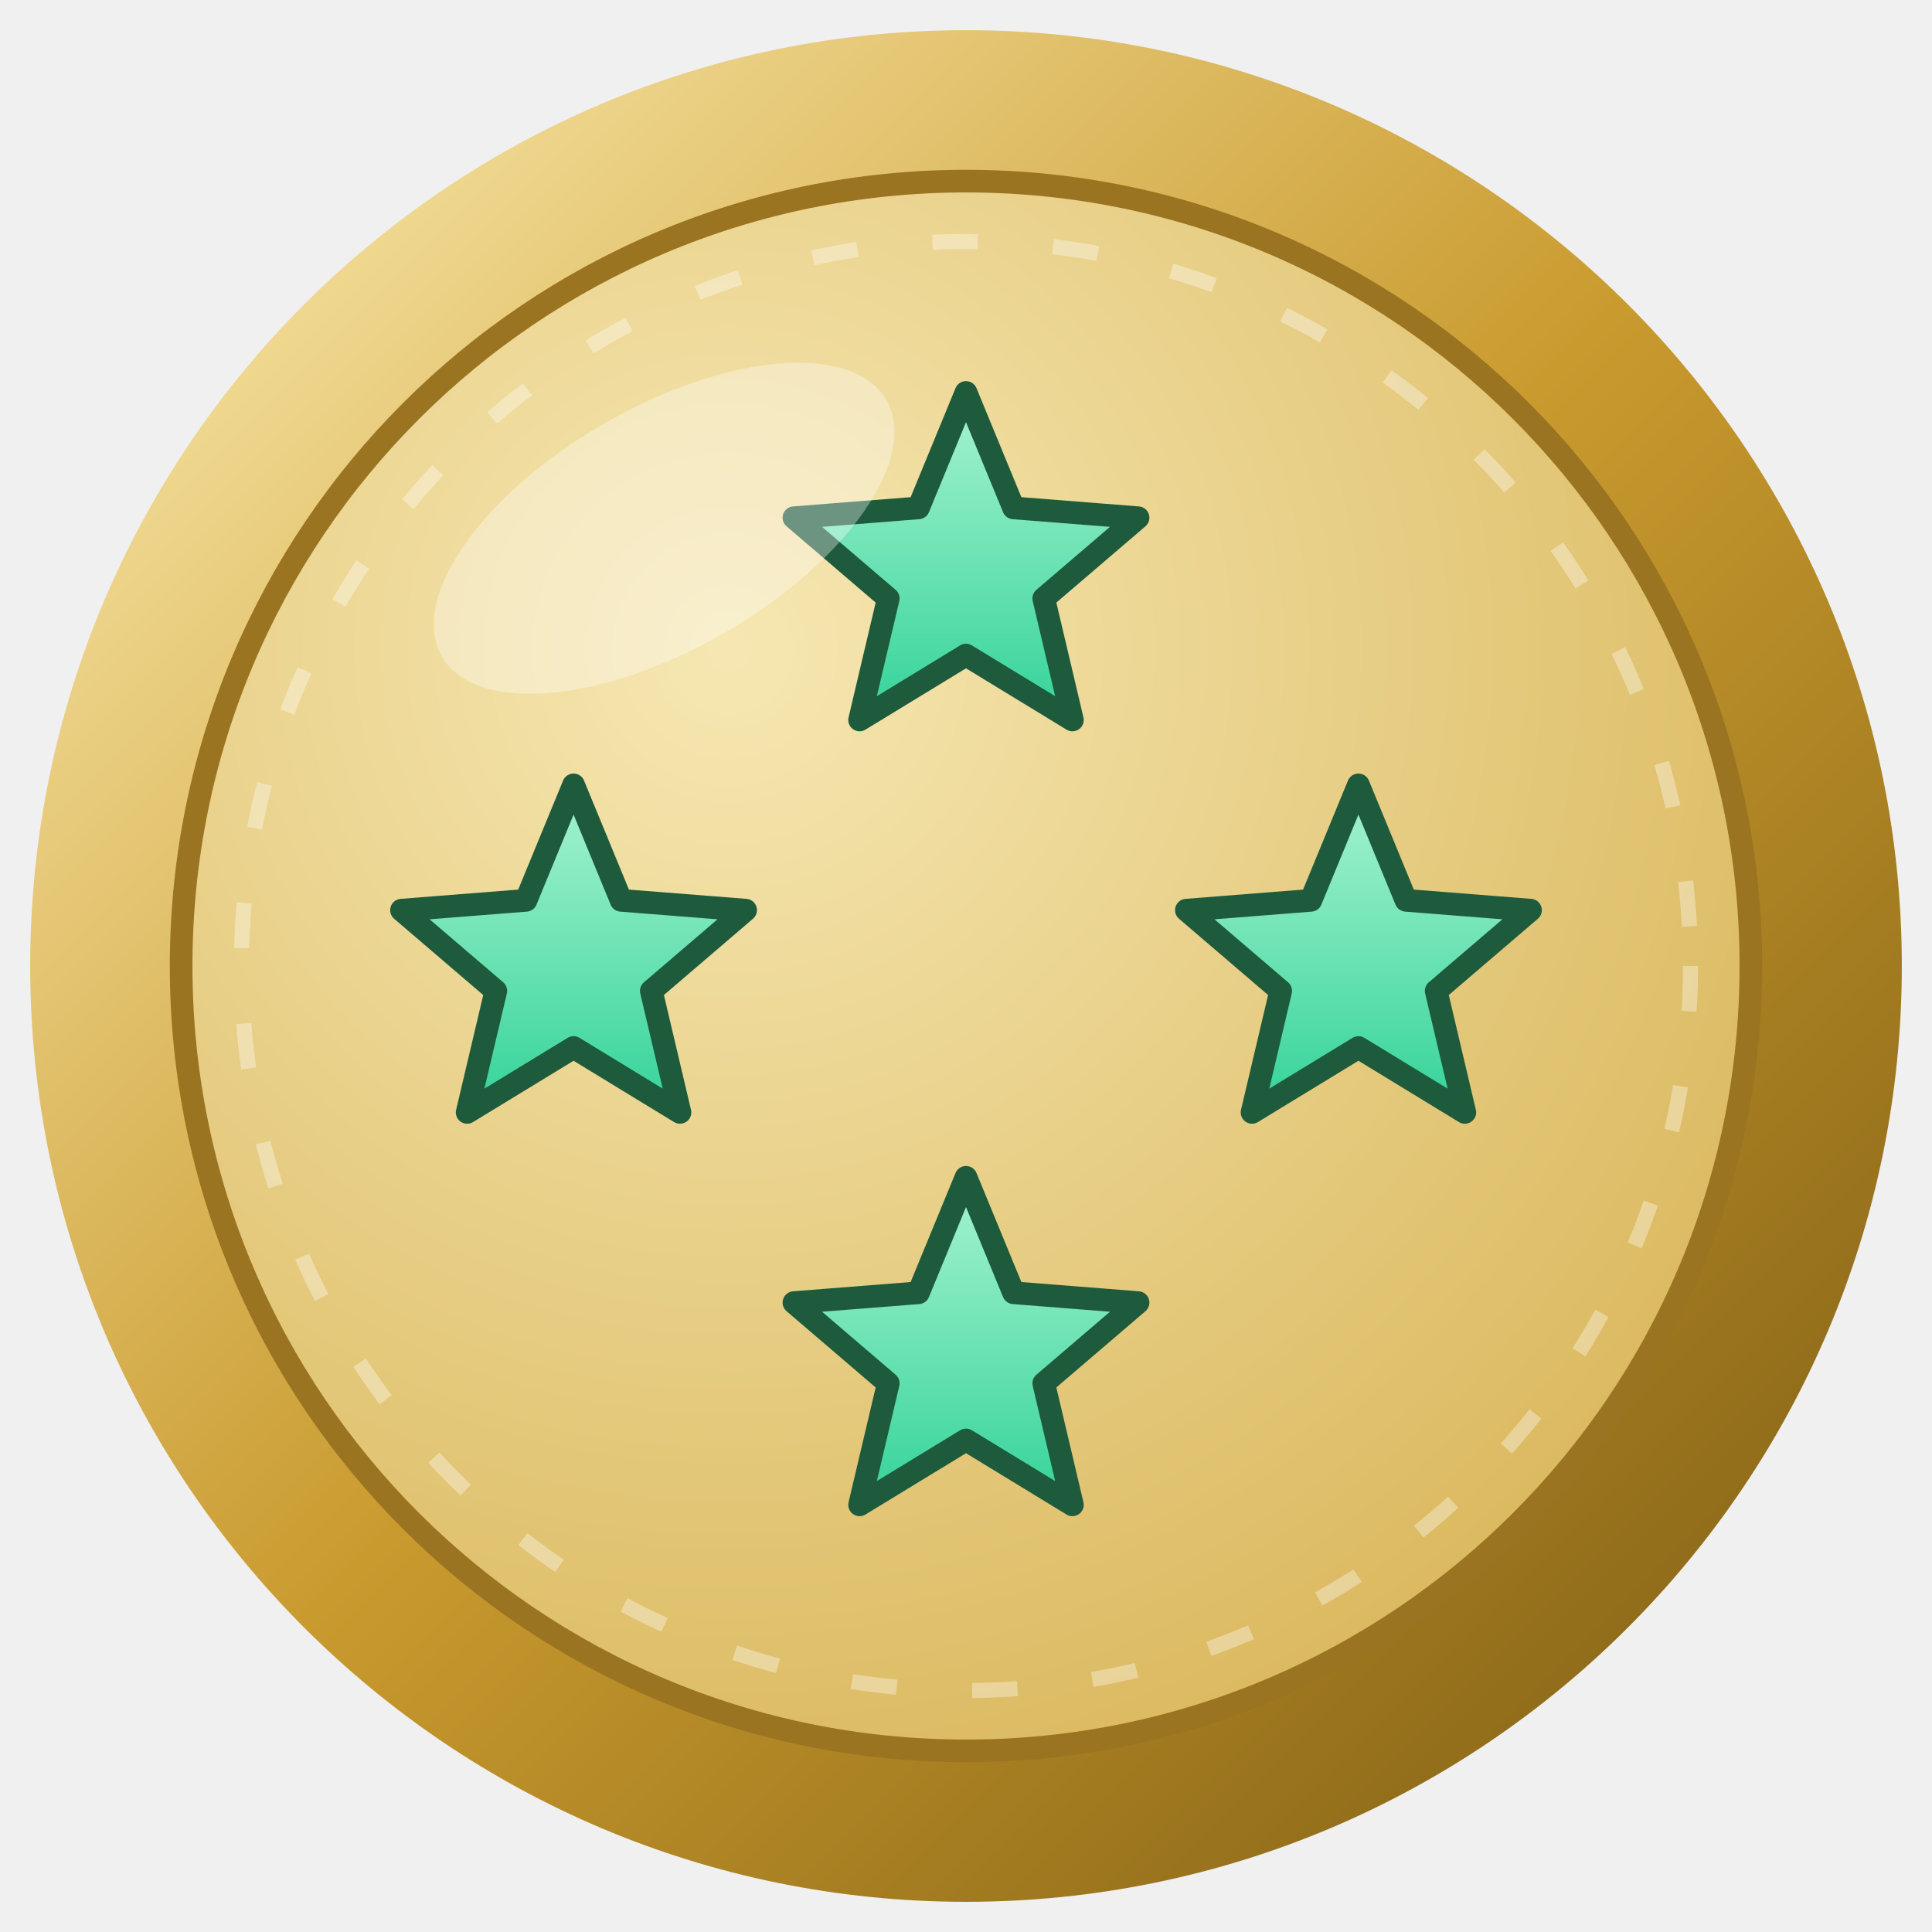
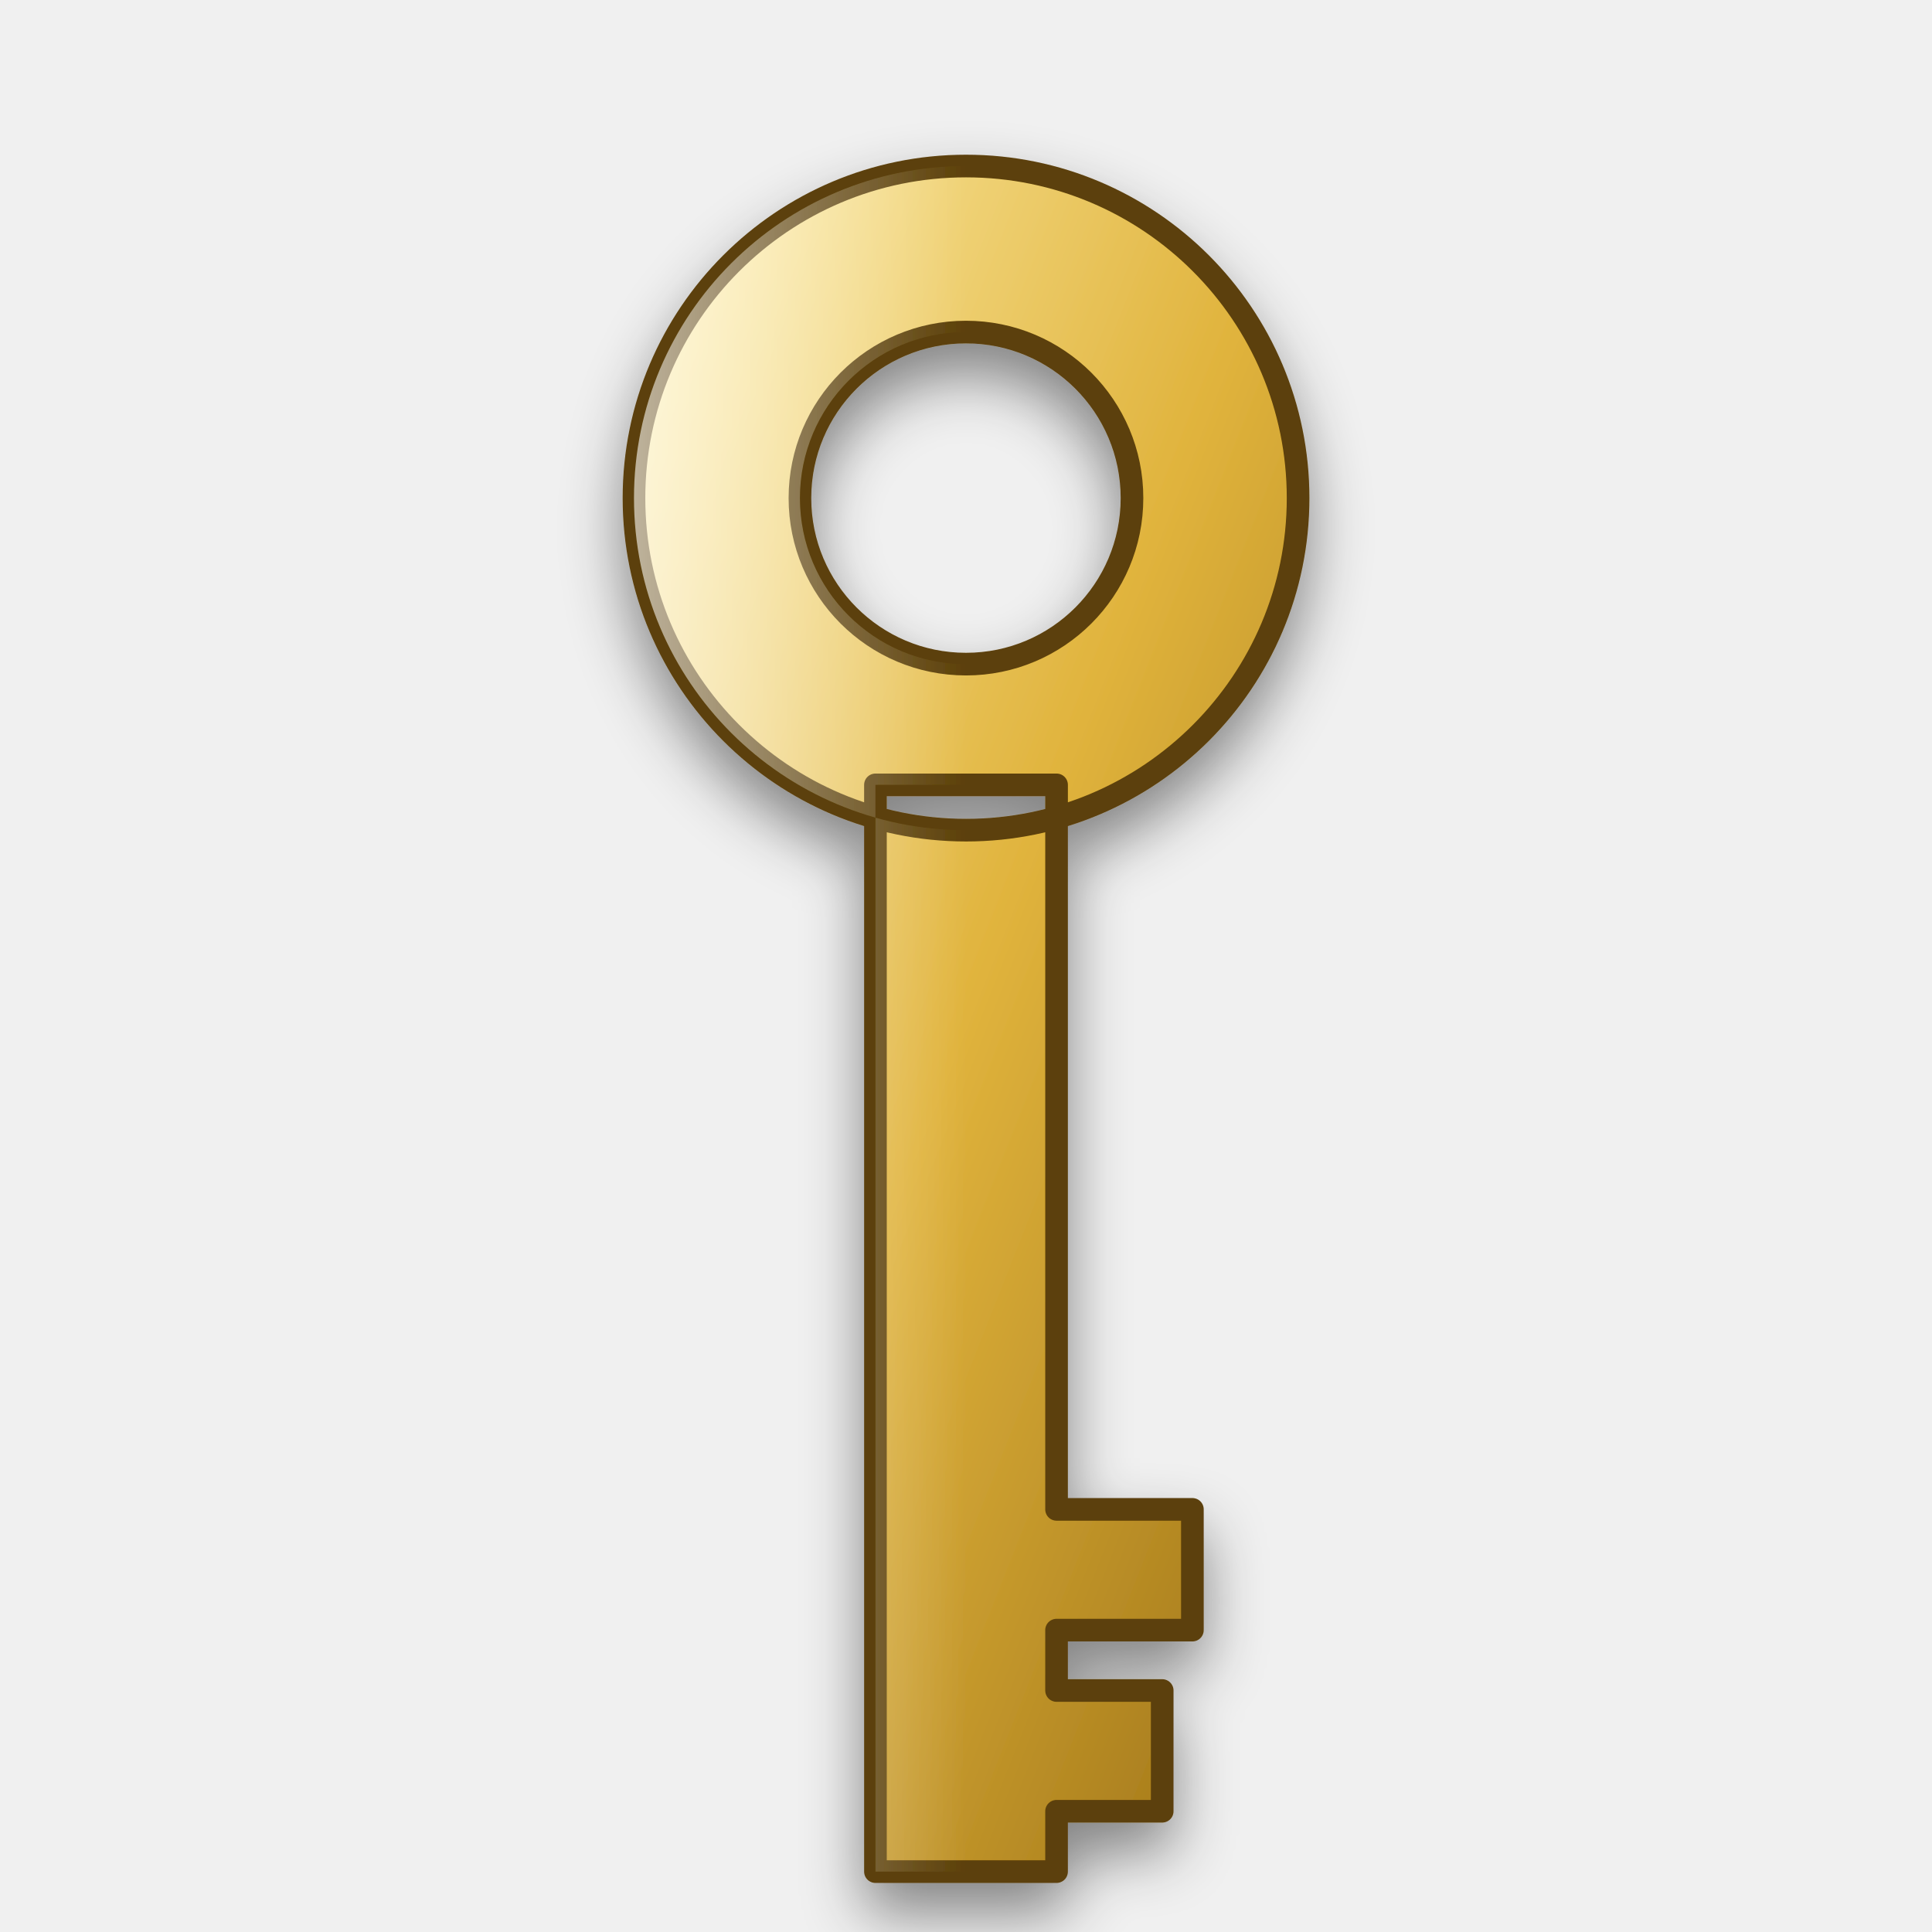
<svg xmlns="http://www.w3.org/2000/svg" viewBox="0 0 256 256" width="256" height="256">
  <defs>
-     <radialGradient id="face" cx="35%" cy="30%" r="80%">
-       <stop offset="0" stop-color="#F6E7B2" />
-       <stop offset="1" stop-color="#D9B65A" />
-     </radialGradient>
-     <linearGradient id="ringg" x1="0" y1="0" x2="1" y2="1">
-       <stop offset="0" stop-color="#FFF1B8" />
-       <stop offset="0.5" stop-color="#C99A2E" />
-       <stop offset="1" stop-color="#7A5A12" />
+     <linearGradient id="m" x1="0" y1="0" x2="1" y2="1">
+       <stop offset="0" stop-color="#FFF1B0" />
+       <stop offset="0.5" stop-color="#E0B33C" />
+       <stop offset="1" stop-color="#9A6F14" />
    </linearGradient>
-     <linearGradient id="starfill" x1="0" y1="0" x2="0" y2="1">
-       <stop offset="0" stop-color="#A7F3D0" />
-       <stop offset="1" stop-color="#34D399" />
+     <linearGradient id="sh" x1="0" y1="0" x2="1" y2="0">
+       <stop offset="0" stop-color="#FFFFFF" stop-opacity="0.6" />
+       <stop offset="0.5" stop-color="#FFFFFF" stop-opacity="0" />
    </linearGradient>
-     <linearGradient id="gem" x1="0" y1="0" x2="1" y2="1">
-       <stop offset="0" stop-color="#C4B5FD" />
-       <stop offset="1" stop-color="#7C3AED" />
-     </linearGradient>
+     <filter id="drop" x="-20%" y="-20%" width="140%" height="140%">
+       <feDropShadow dx="0" dy="4" stdDeviation="4" flood-color="#000" flood-opacity="0.45" />
+     </filter>
  </defs>
-   <circle cx="128" cy="128" r="124" fill="url(#ringg)" />
-   <circle cx="128" cy="128" r="104" fill="url(#face)" stroke="#9A7420" stroke-width="3" />
-   <circle cx="128" cy="128" r="96" fill="none" stroke="#FFFFFF" stroke-opacity="0.35" stroke-width="2" stroke-dasharray="6 10" />
-   <polygon points="128.0,52.0 134.3,67.3 150.8,68.6 138.3,79.3 142.1,95.4 128.0,86.8 113.9,95.4 117.7,79.3 105.2,68.6 121.7,67.3" fill="url(#starfill)" stroke="#1E5A3C" stroke-width="3" stroke-linejoin="round" />
-   <polygon points="180.0,104.0 186.3,119.3 202.8,120.6 190.3,131.3 194.1,147.4 180.0,138.8 165.9,147.4 169.7,131.3 157.2,120.6 173.7,119.3" fill="url(#starfill)" stroke="#1E5A3C" stroke-width="3" stroke-linejoin="round" />
-   <polygon points="128.0,156.0 134.3,171.3 150.8,172.6 138.3,183.3 142.1,199.4 128.0,190.8 113.9,199.4 117.7,183.3 105.2,172.6 121.7,171.3" fill="url(#starfill)" stroke="#1E5A3C" stroke-width="3" stroke-linejoin="round" />
-   <polygon points="76.0,104.0 82.3,119.3 98.8,120.6 86.3,131.3 90.1,147.4 76.0,138.8 61.9,147.4 65.7,131.3 53.2,120.6 69.7,119.3" fill="url(#starfill)" stroke="#1E5A3C" stroke-width="3" stroke-linejoin="round" />
-   <ellipse cx="88" cy="70" rx="34" ry="16" fill="#FFFFFF" opacity="0.35" transform="rotate(-30 88 70)" />
+   <g filter="url(#drop)">
+     <path d="M128 22 a44 44 0 1 0 0.01 0 Z M128 44 a22 22 0 1 1 -0.01 0 Z M116 104 h24 v96 h18 v16 h-18 v8 h14 v16 h-14 v8 h-24 Z" fill-rule="evenodd" fill="url(#m)" stroke="#5C4008" stroke-width="3" stroke-linejoin="round" />
+     <path d="M128 22 a44 44 0 1 0 0.01 0 Z M128 44 a22 22 0 1 1 -0.01 0 Z M116 104 h24 v96 h18 v16 h-18 v8 h14 v16 h-14 v8 h-24 Z" fill-rule="evenodd" fill="url(#sh)" />
+   </g>
</svg>
